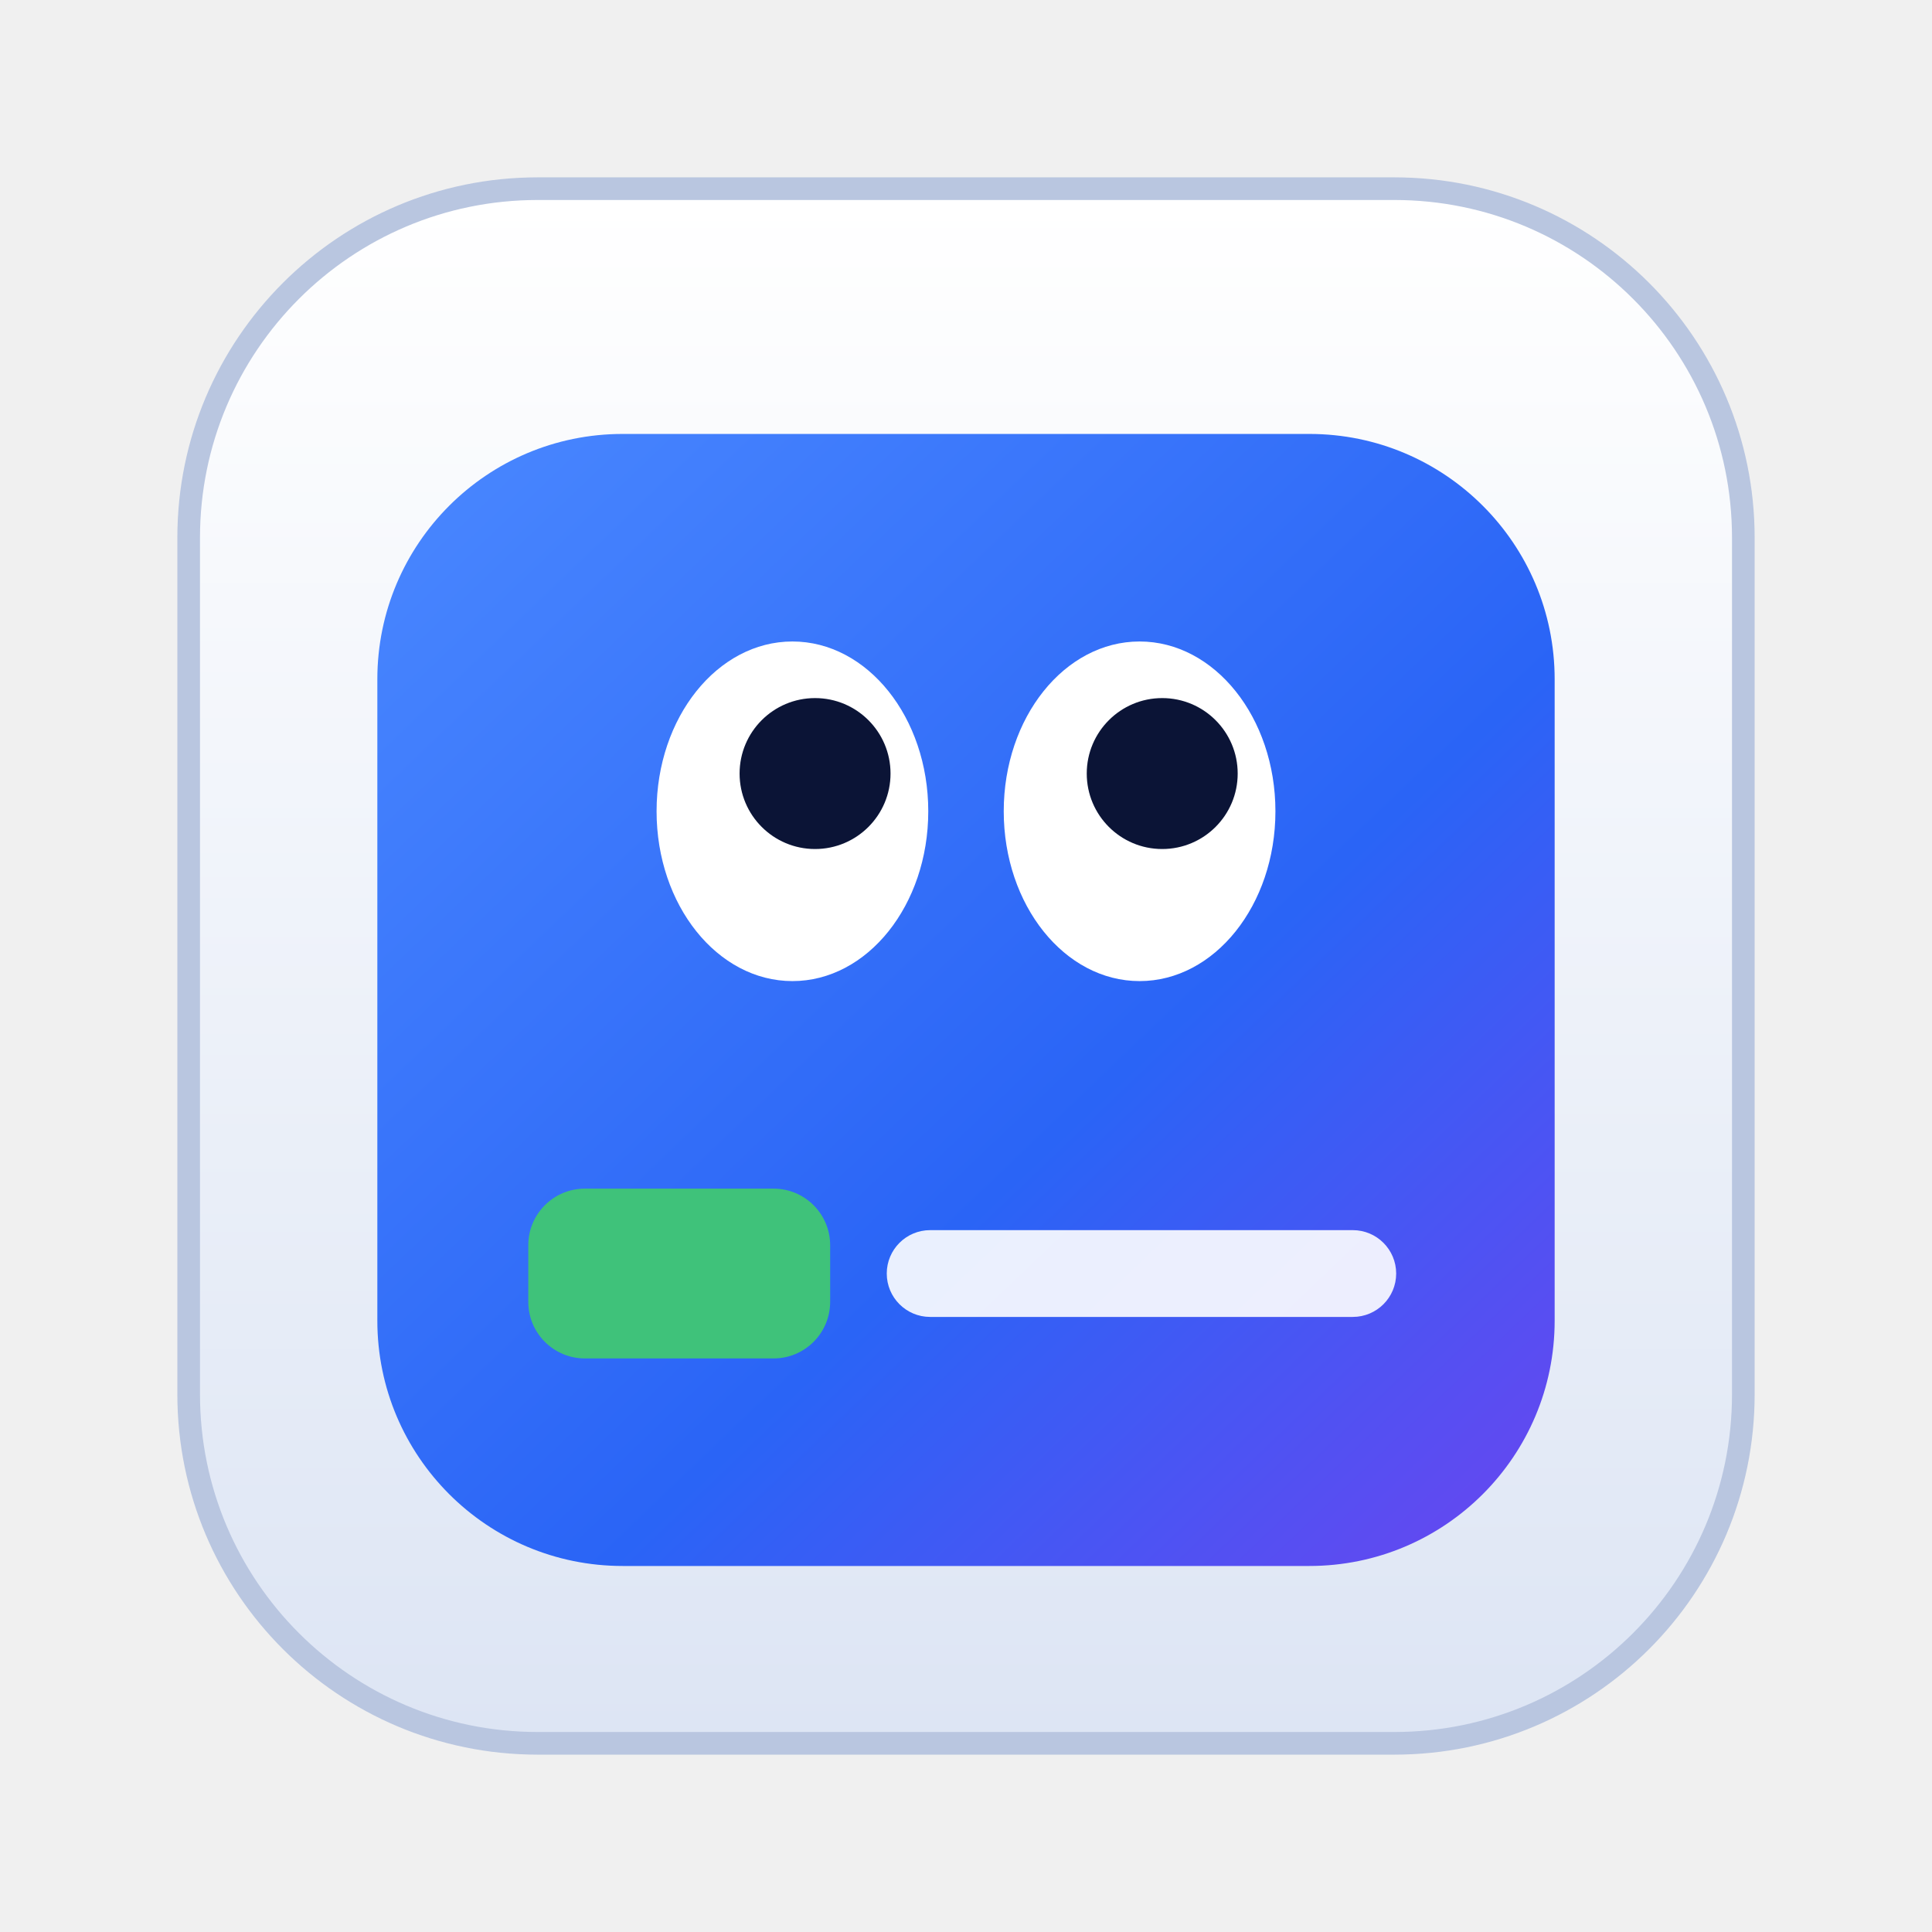
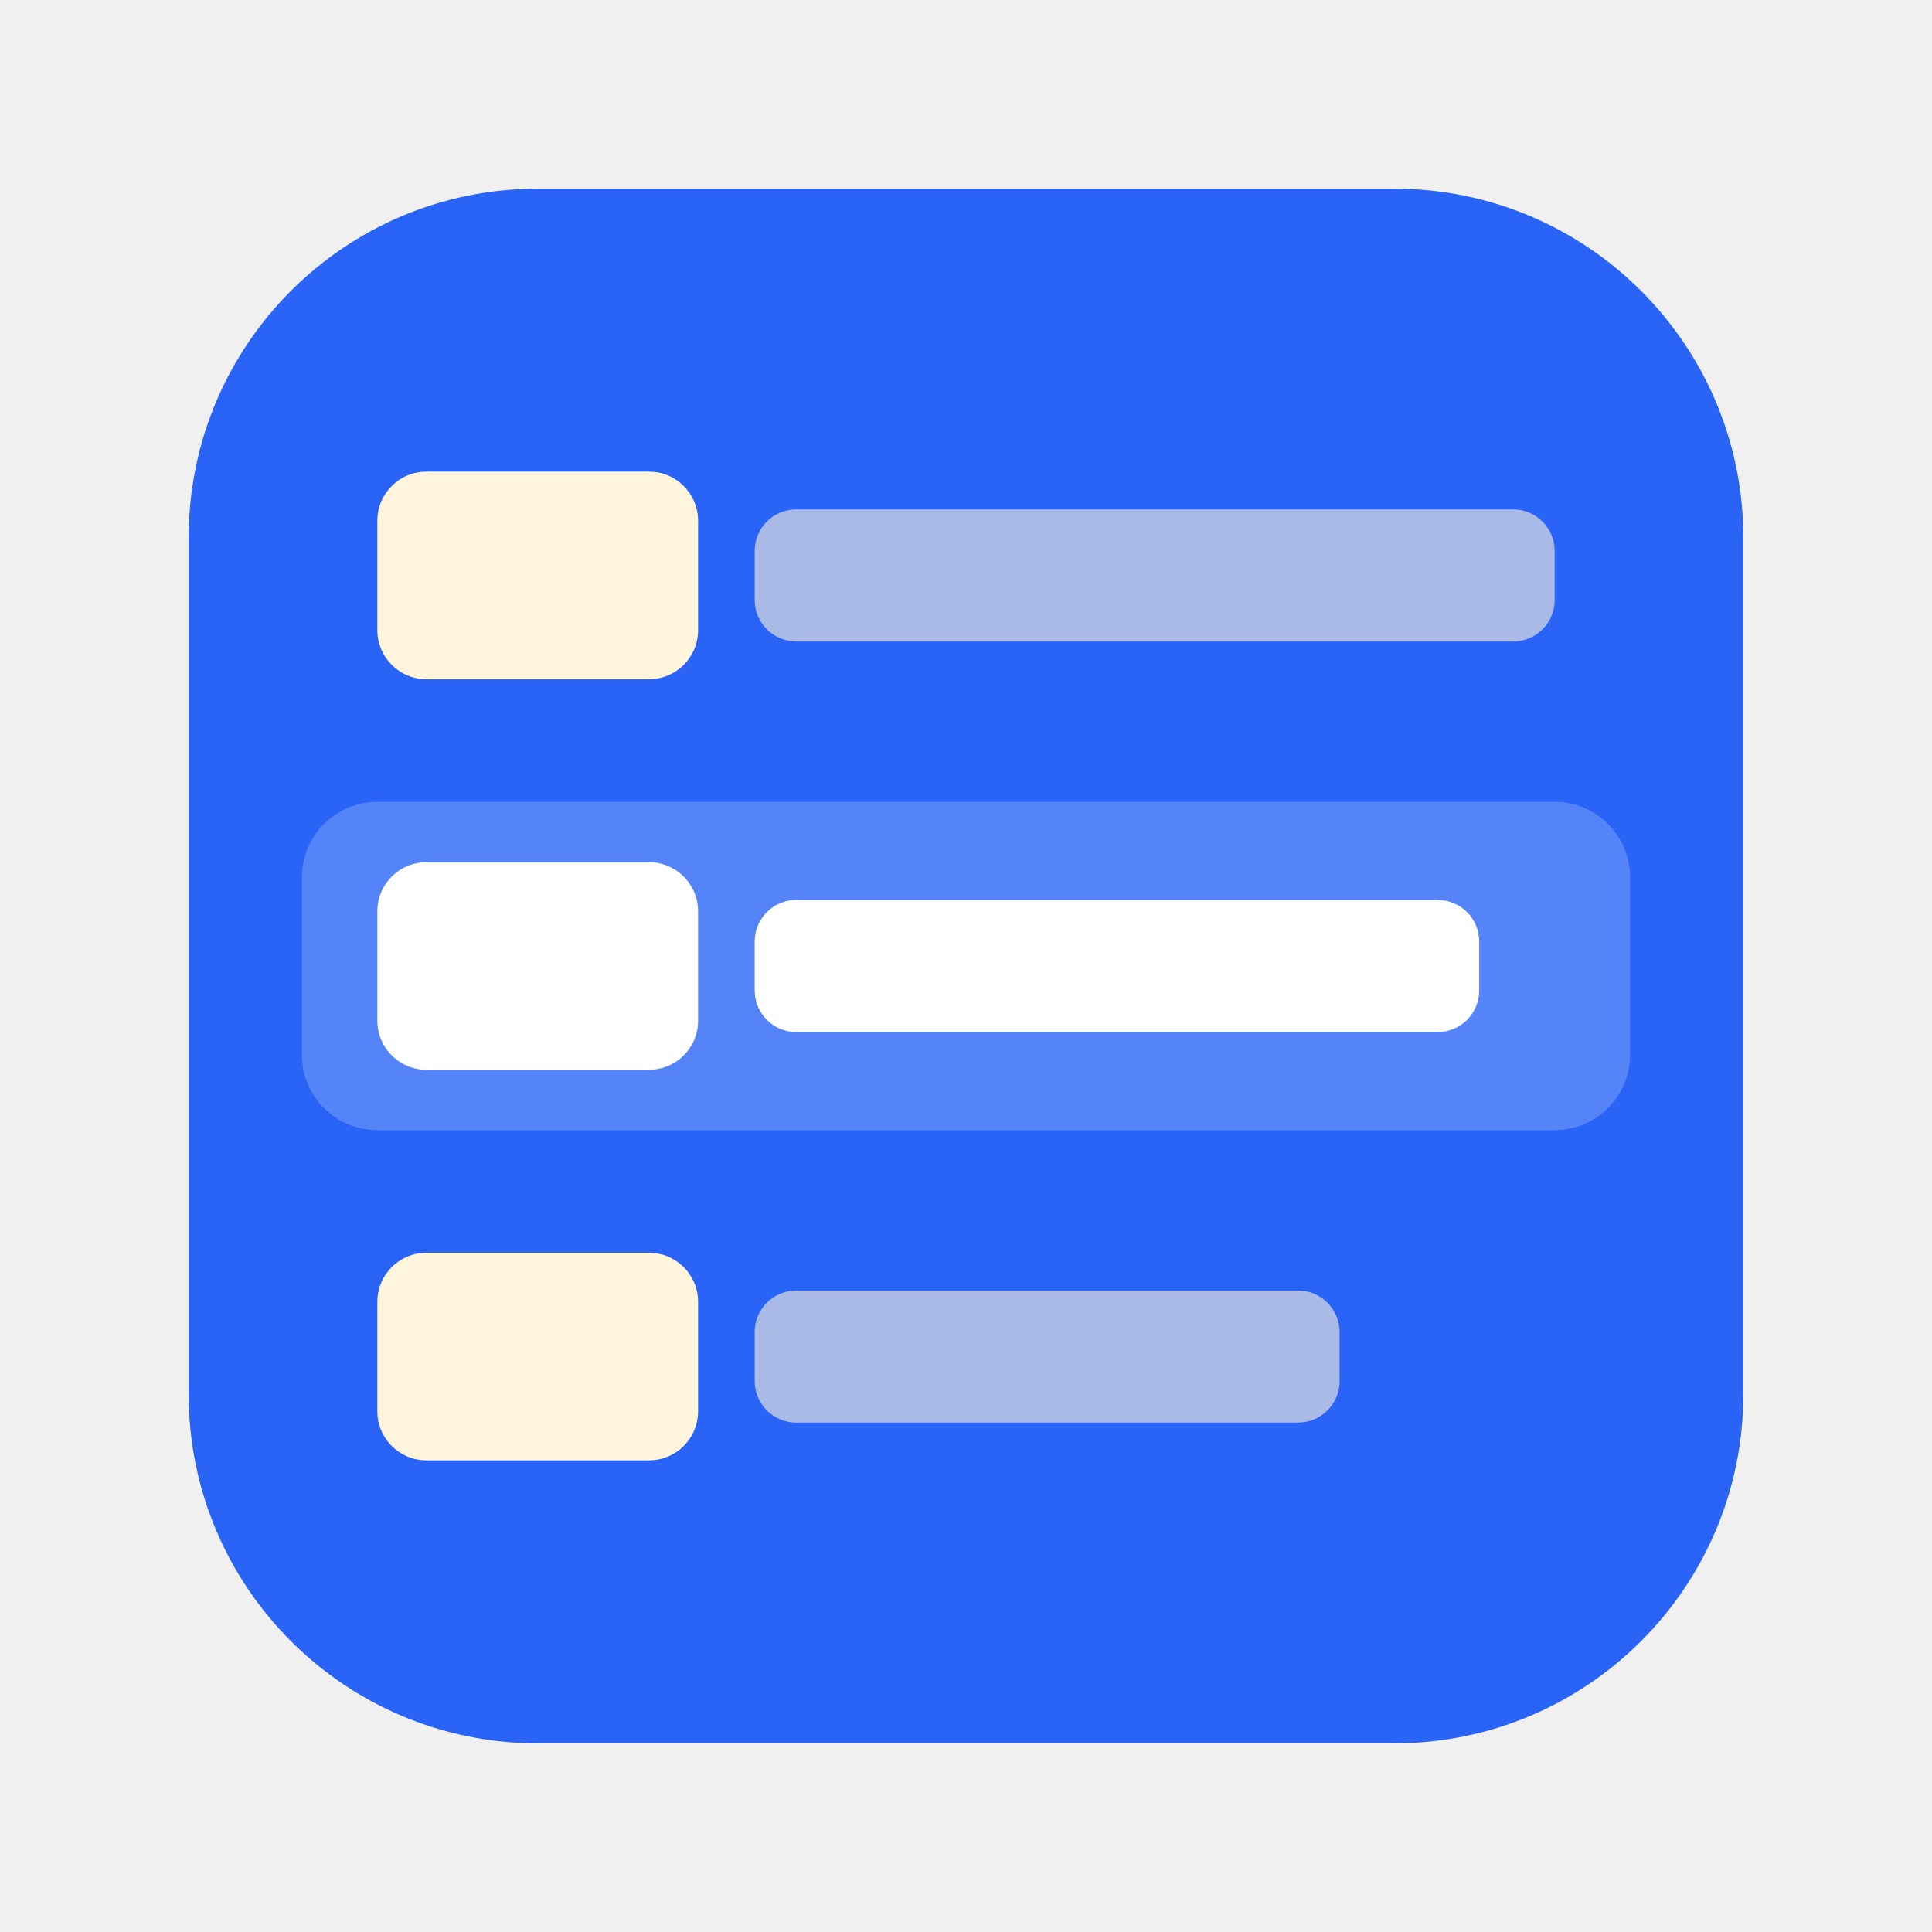
<svg xmlns="http://www.w3.org/2000/svg" viewBox="0 0 1024 1024" width="1024" height="1024">
-   <defs>
-     <linearGradient id="bg" x1="0" y1="0" x2="0" y2="1">
-       <stop offset="0" stop-color="#FFFFFF" />
-       <stop offset="1" stop-color="#DDE5F4" />
-     </linearGradient>
-     <linearGradient id="card" x1="0" y1="0" x2="1" y2="1">
-       <stop offset="0" stop-color="#4A88FF" />
-       <stop offset="0.6" stop-color="#2A64F6" />
-       <stop offset="1" stop-color="#6A45F0" />
-     </linearGradient>
-   </defs>
-   <rect x="100" y="100" width="824" height="824" rx="185" fill="url(#bg)" stroke="#B9C6E0" stroke-width="12" />
-   <rect x="200" y="230" width="624" height="600" rx="130" fill="url(#card)" />
-   <ellipse cx="420" cy="430" rx="72" ry="90" fill="#FFFFFF" />
-   <ellipse cx="604" cy="430" rx="72" ry="90" fill="#FFFFFF" />
-   <circle cx="432" cy="410" r="40" fill="#0B1436" />
-   <circle cx="616" cy="410" r="40" fill="#0B1436" />
-   <rect x="280" y="630" width="160" height="90" rx="30" fill="#3FC27A" />
-   <rect x="470" y="652" width="270" height="46" rx="23" fill="#FFFFFF" opacity="0.9" />
+   <rect x="100" y="100" width="824" height="824" rx="185" fill="#2A64F6" />
+   <rect x="200" y="250" width="170" height="110" rx="26" fill="#FFF4DC" />
+   <rect x="400" y="270" width="424" height="70" rx="22" fill="#FFF4DC" fill-opacity="0.6" />
+   <rect x="160" y="425" width="704" height="174" rx="40" fill="#FFFFFF" fill-opacity="0.2" />
+   <rect x="200" y="457" width="170" height="110" rx="26" fill="#FFFFFF" />
+   <rect x="400" y="477" width="384" height="70" rx="22" fill="#FFFFFF" />
+   <rect x="200" y="664" width="170" height="110" rx="26" fill="#FFF4DC" />
+   <rect x="400" y="684" width="310" height="70" rx="22" fill="#FFF4DC" fill-opacity="0.6" />
</svg>
